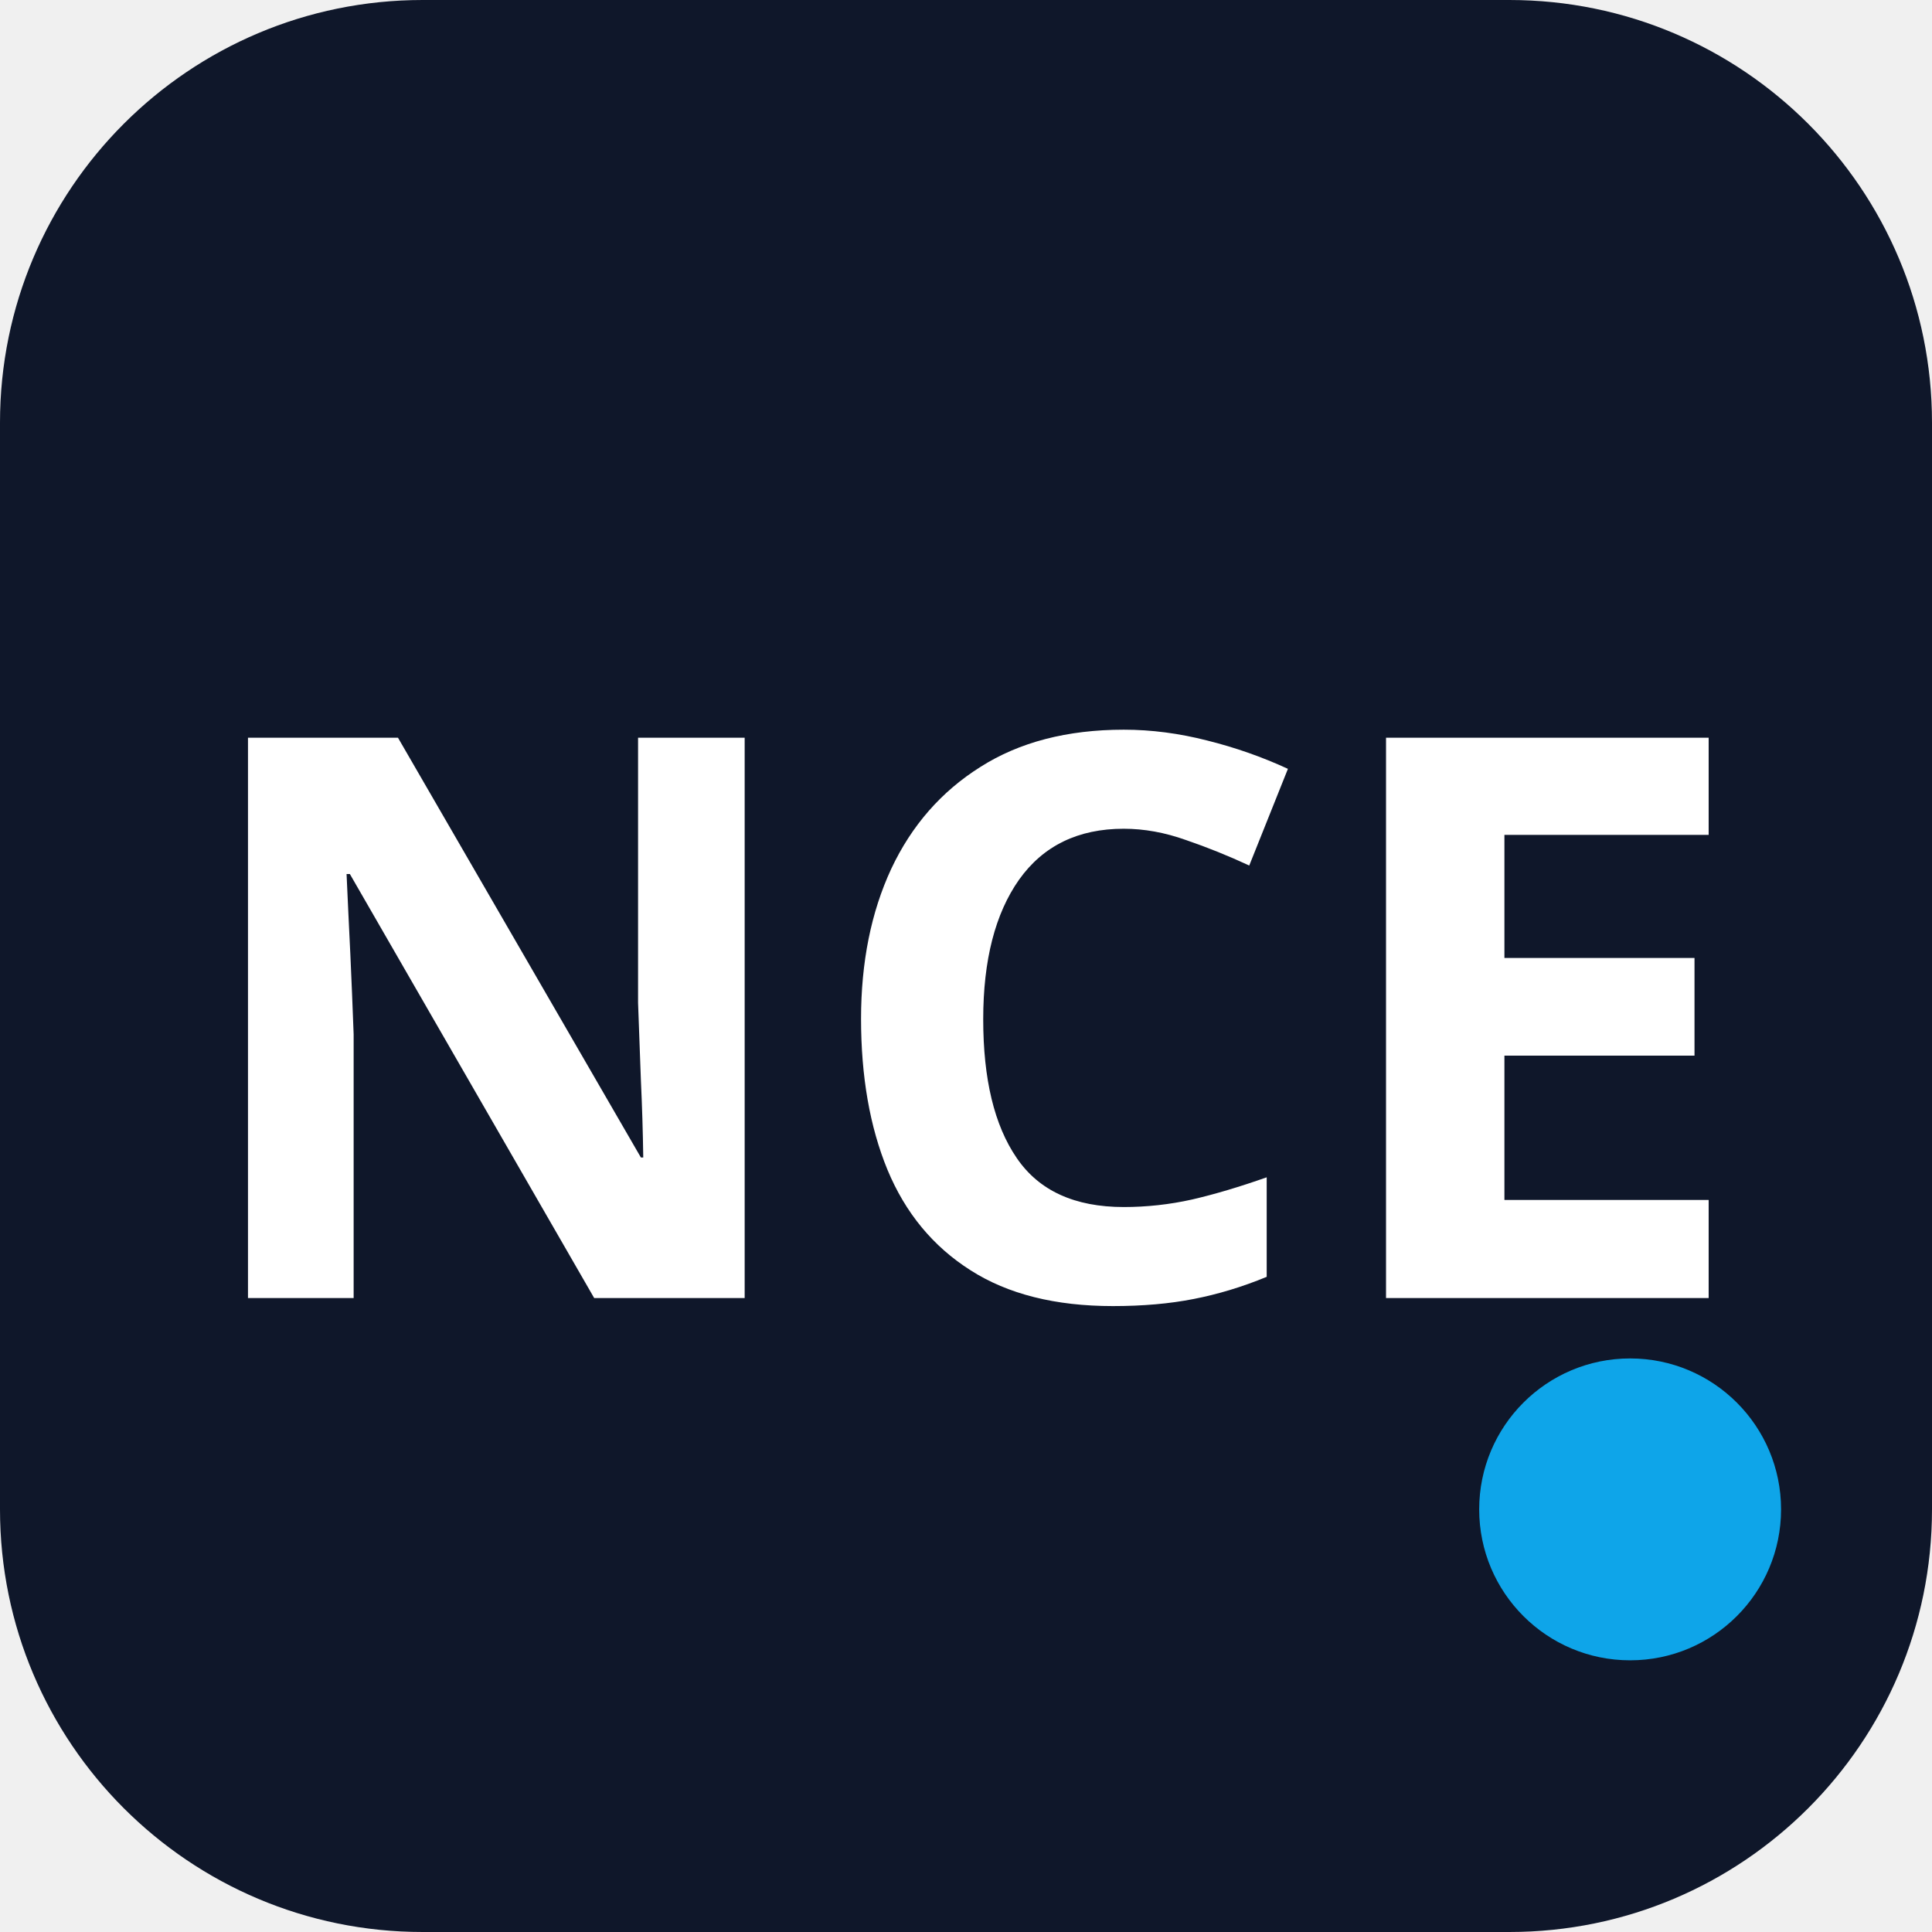
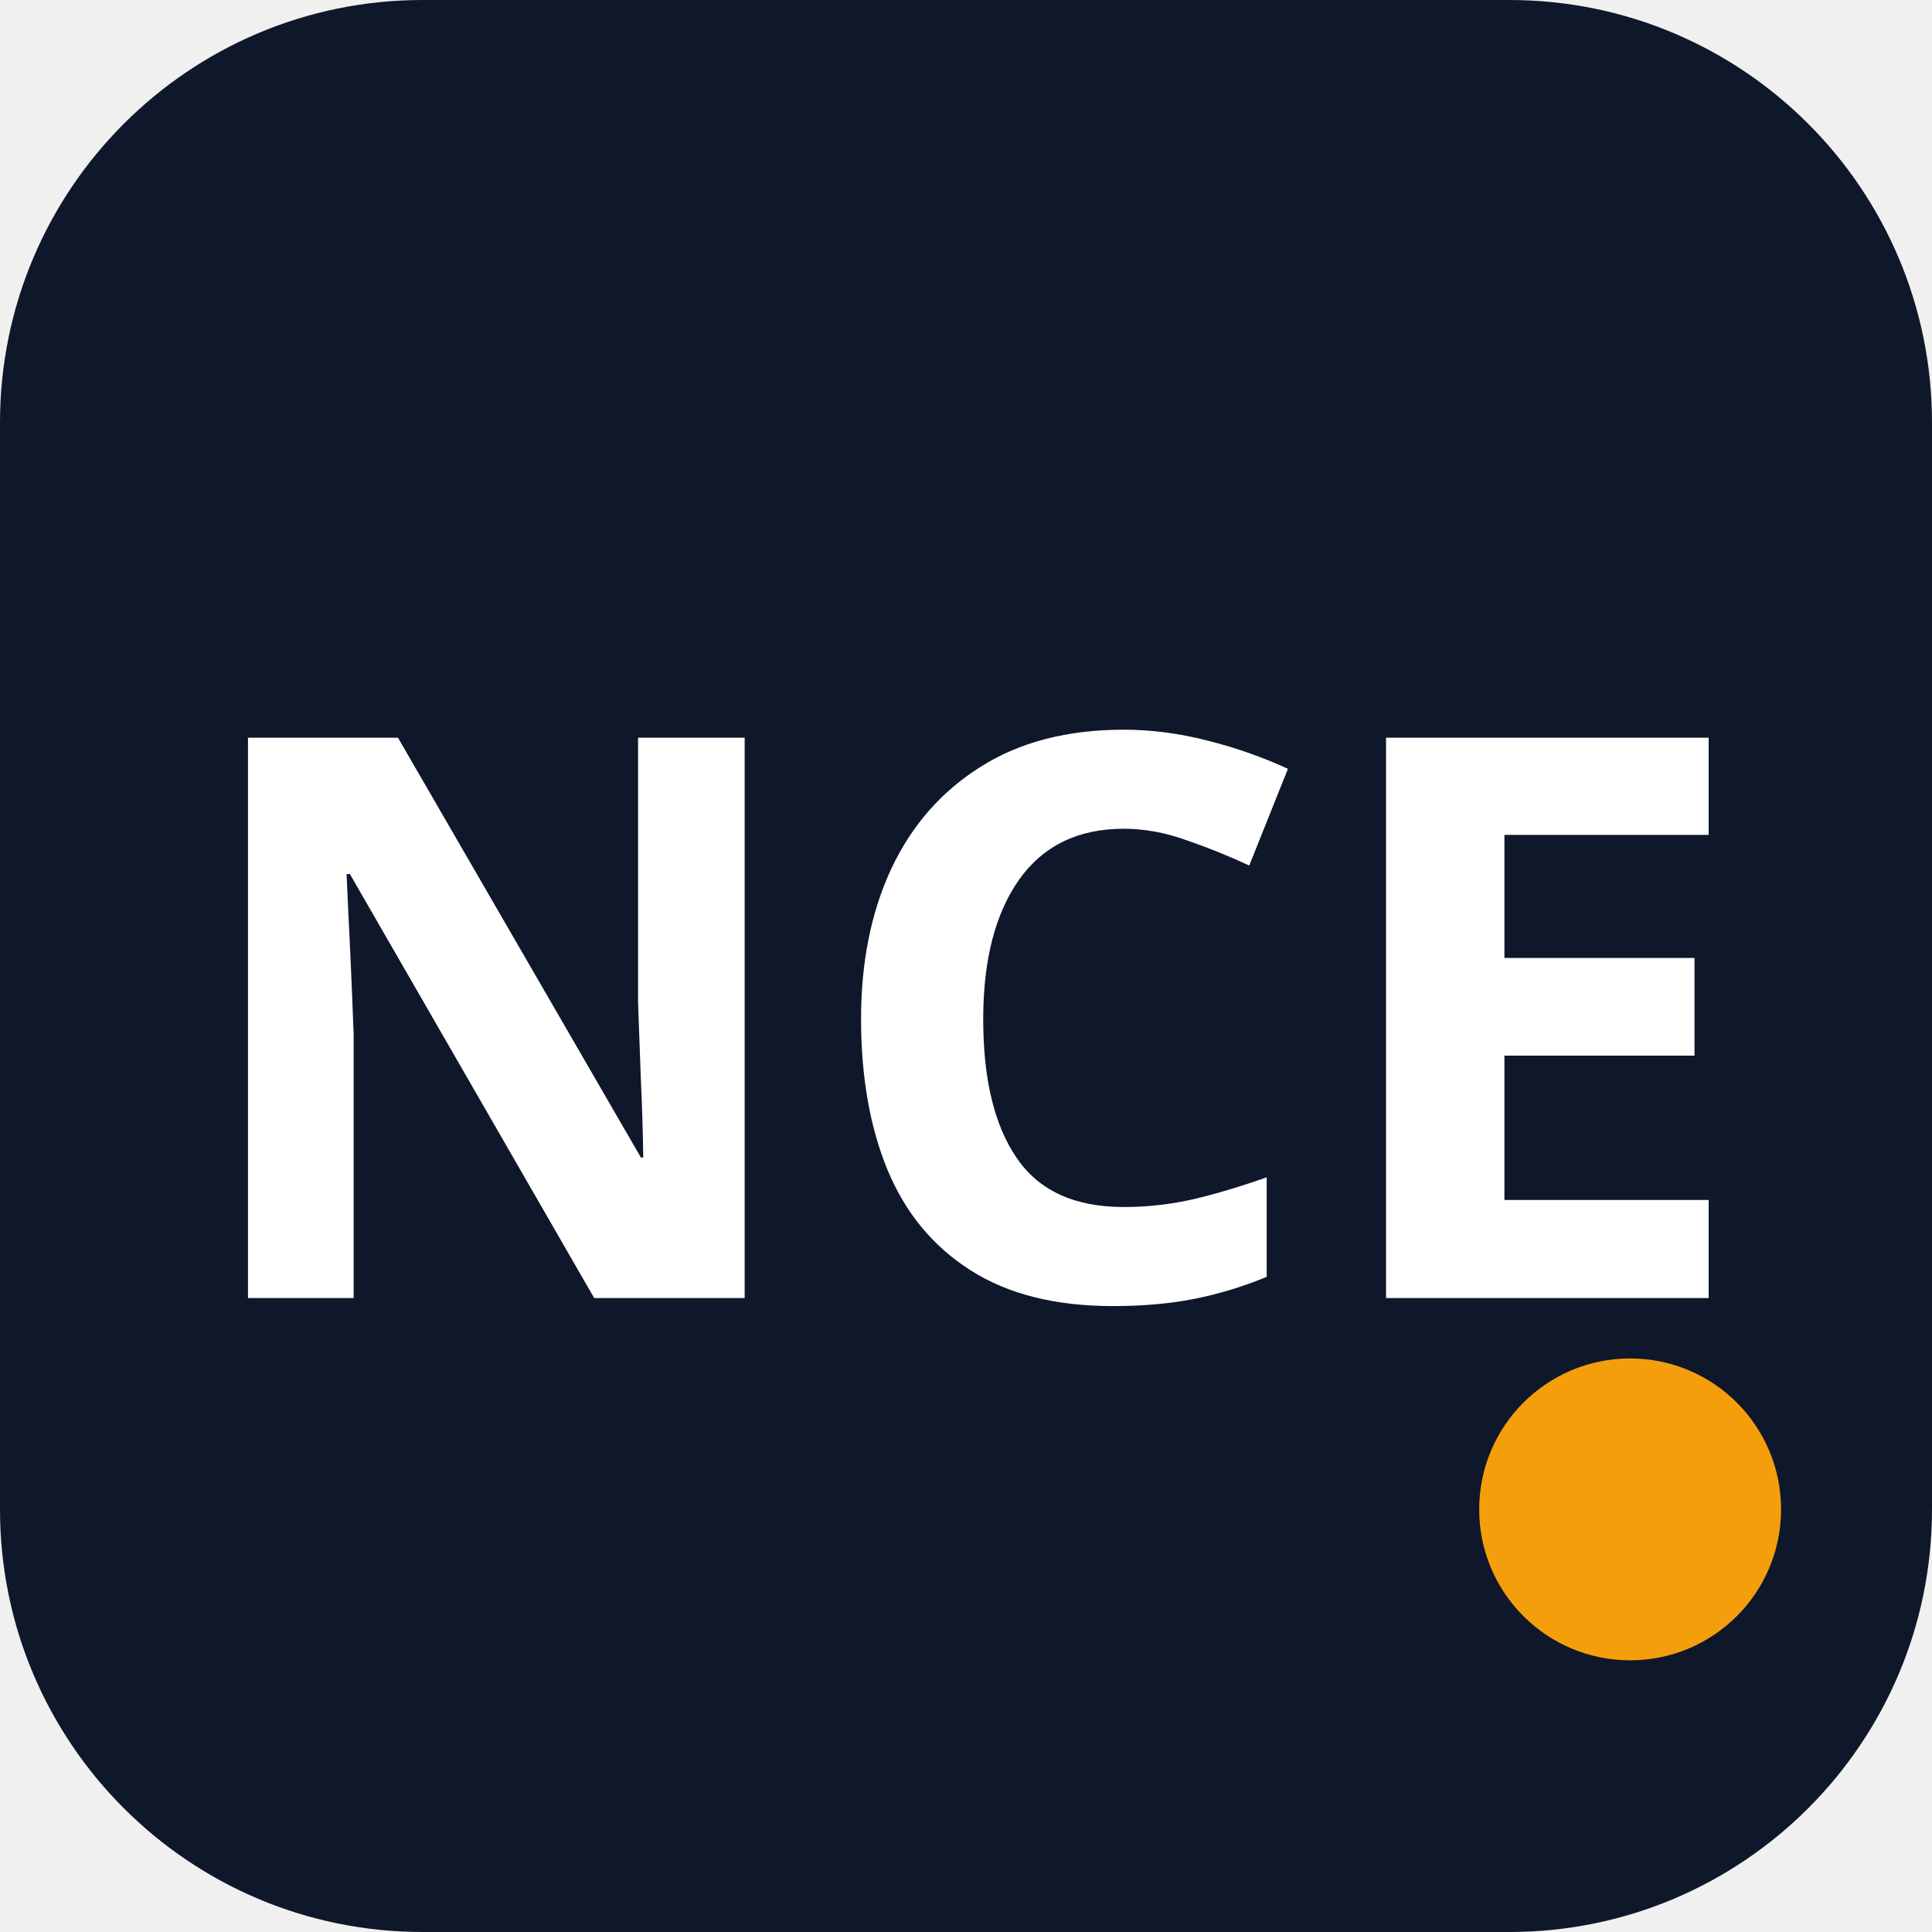
<svg xmlns="http://www.w3.org/2000/svg" viewBox="0 0 64 64">
  <rect width="64" height="64" rx="14" fill="#0f172a" />
  <text x="32" y="43" font-family="system-ui, sans-serif" font-size="26" font-weight="800" fill="#ffffff" text-anchor="middle">NCE</text>
-   <circle cx="54" cy="50" r="5" fill="#0ea5e9" />
+   <circle cx="54" cy="50" r="5" fill="#f59e0b" />
</svg>
